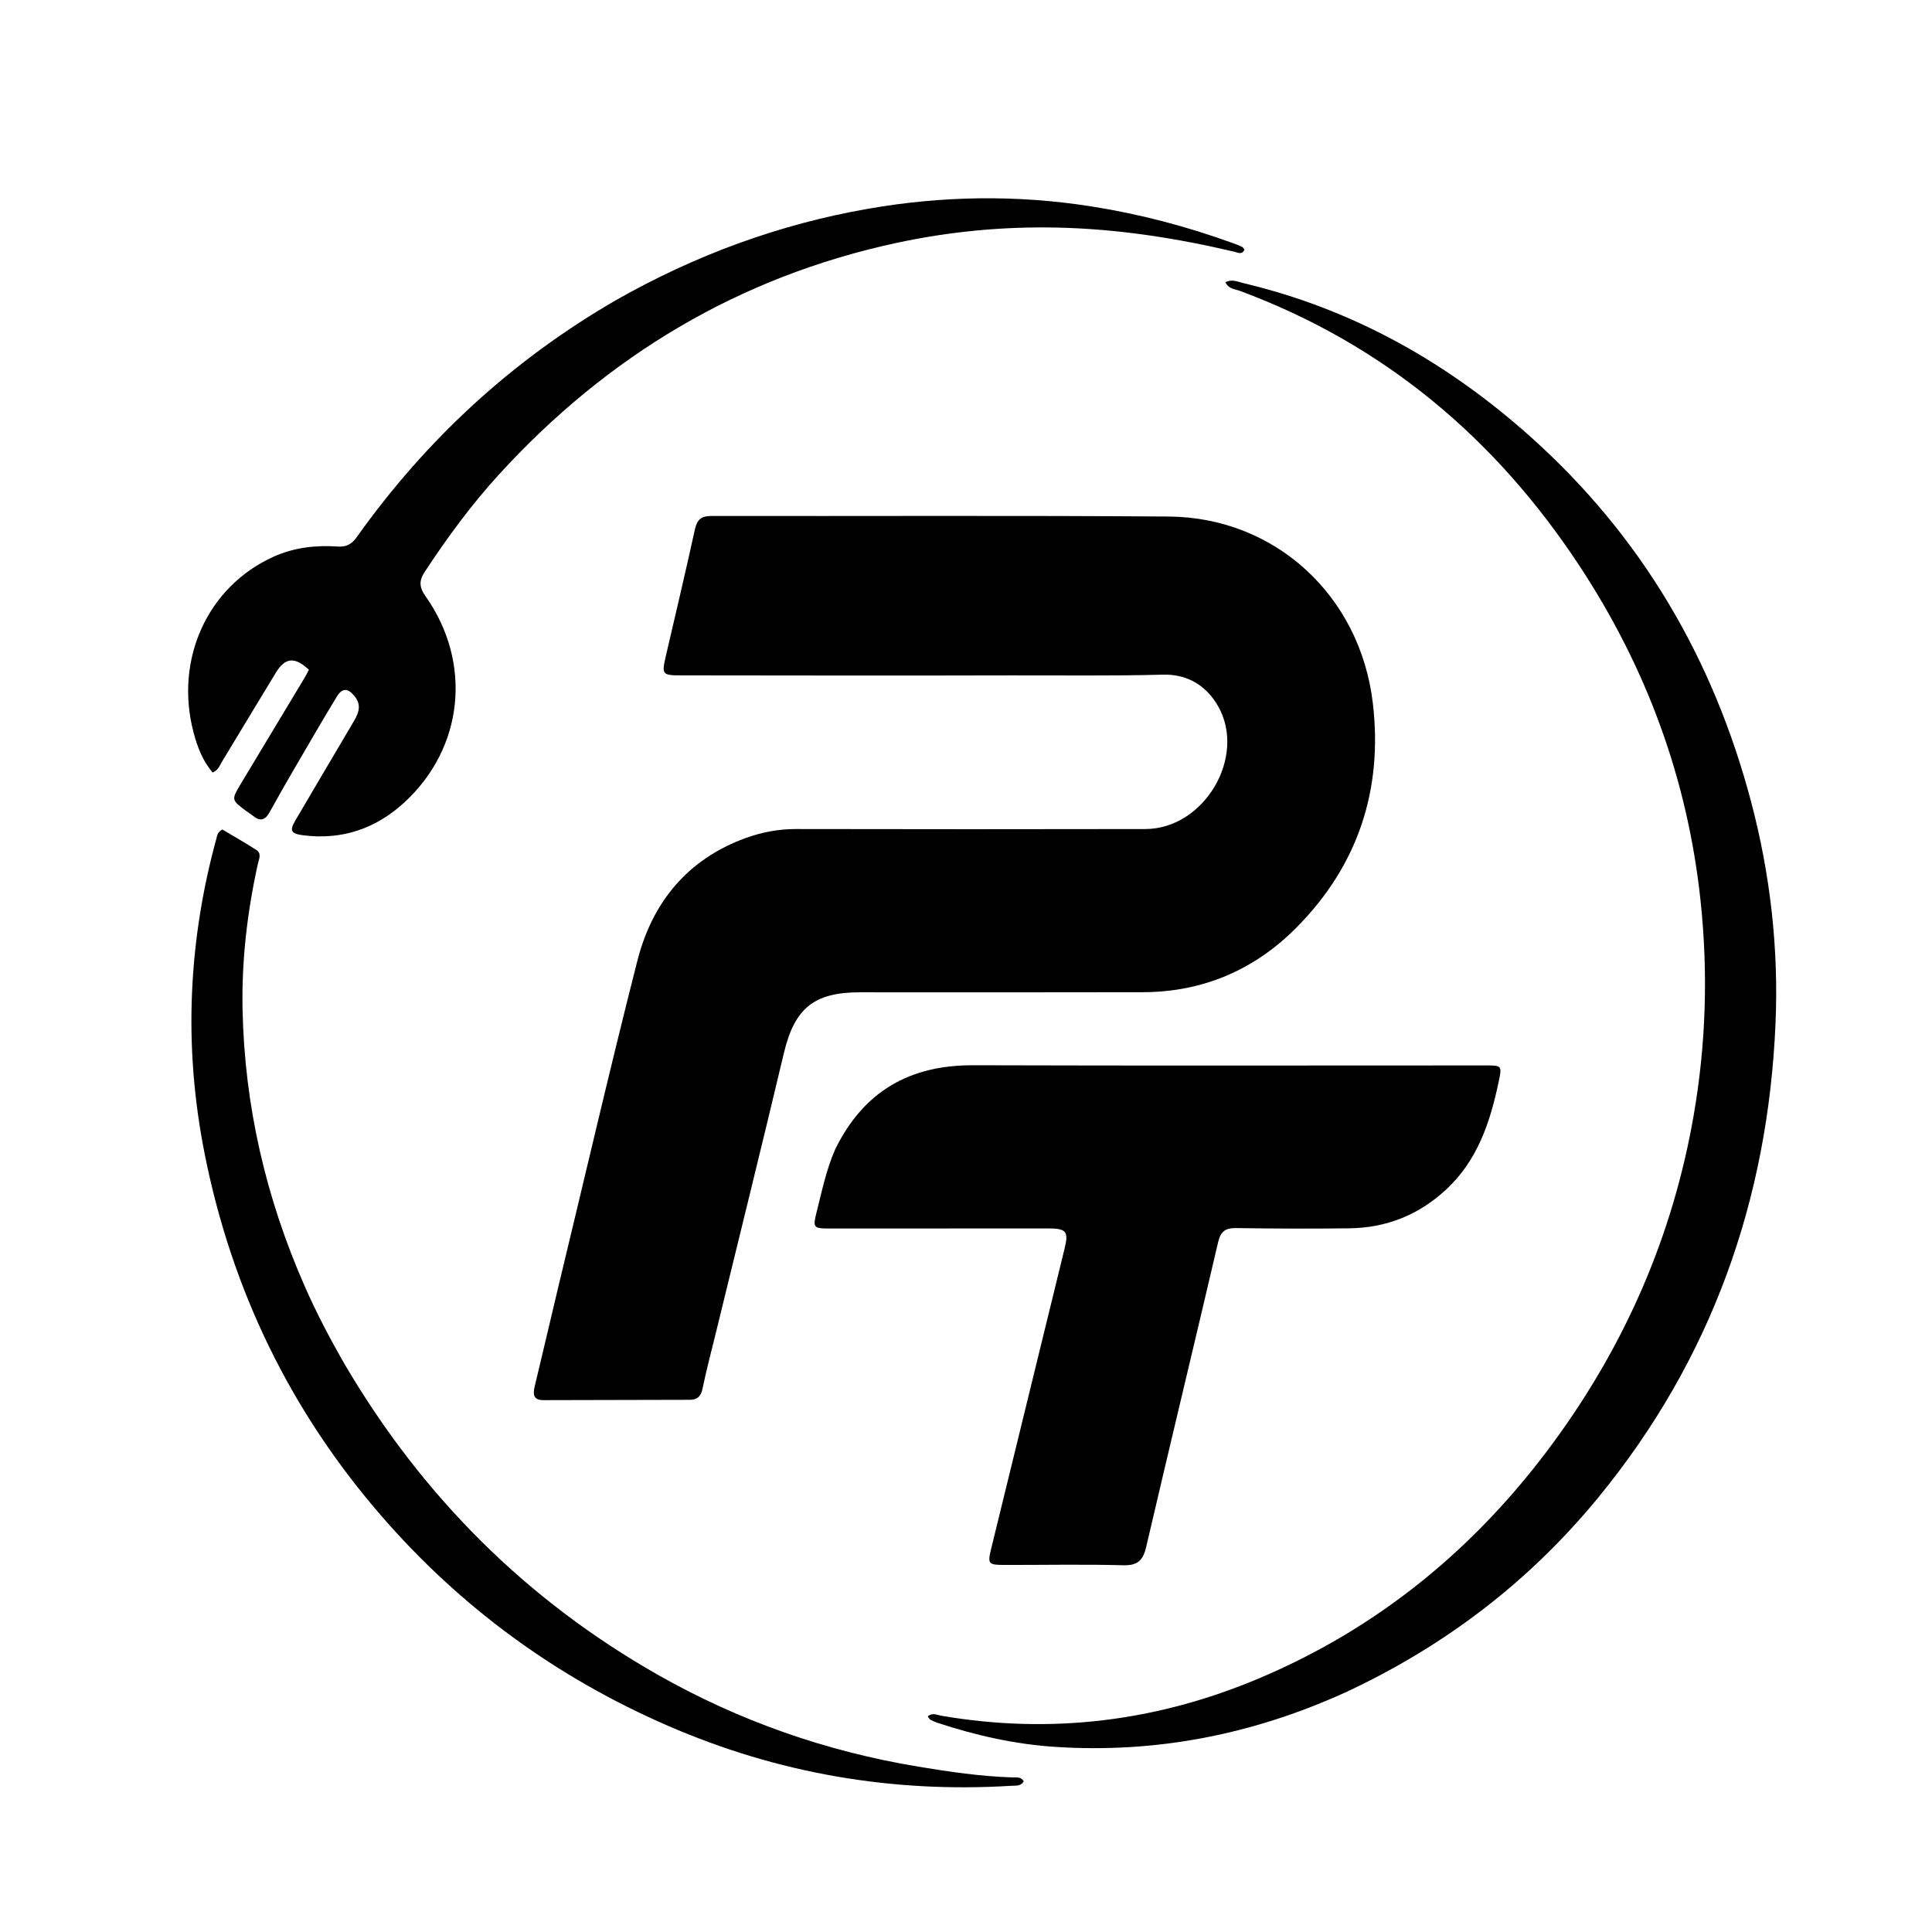
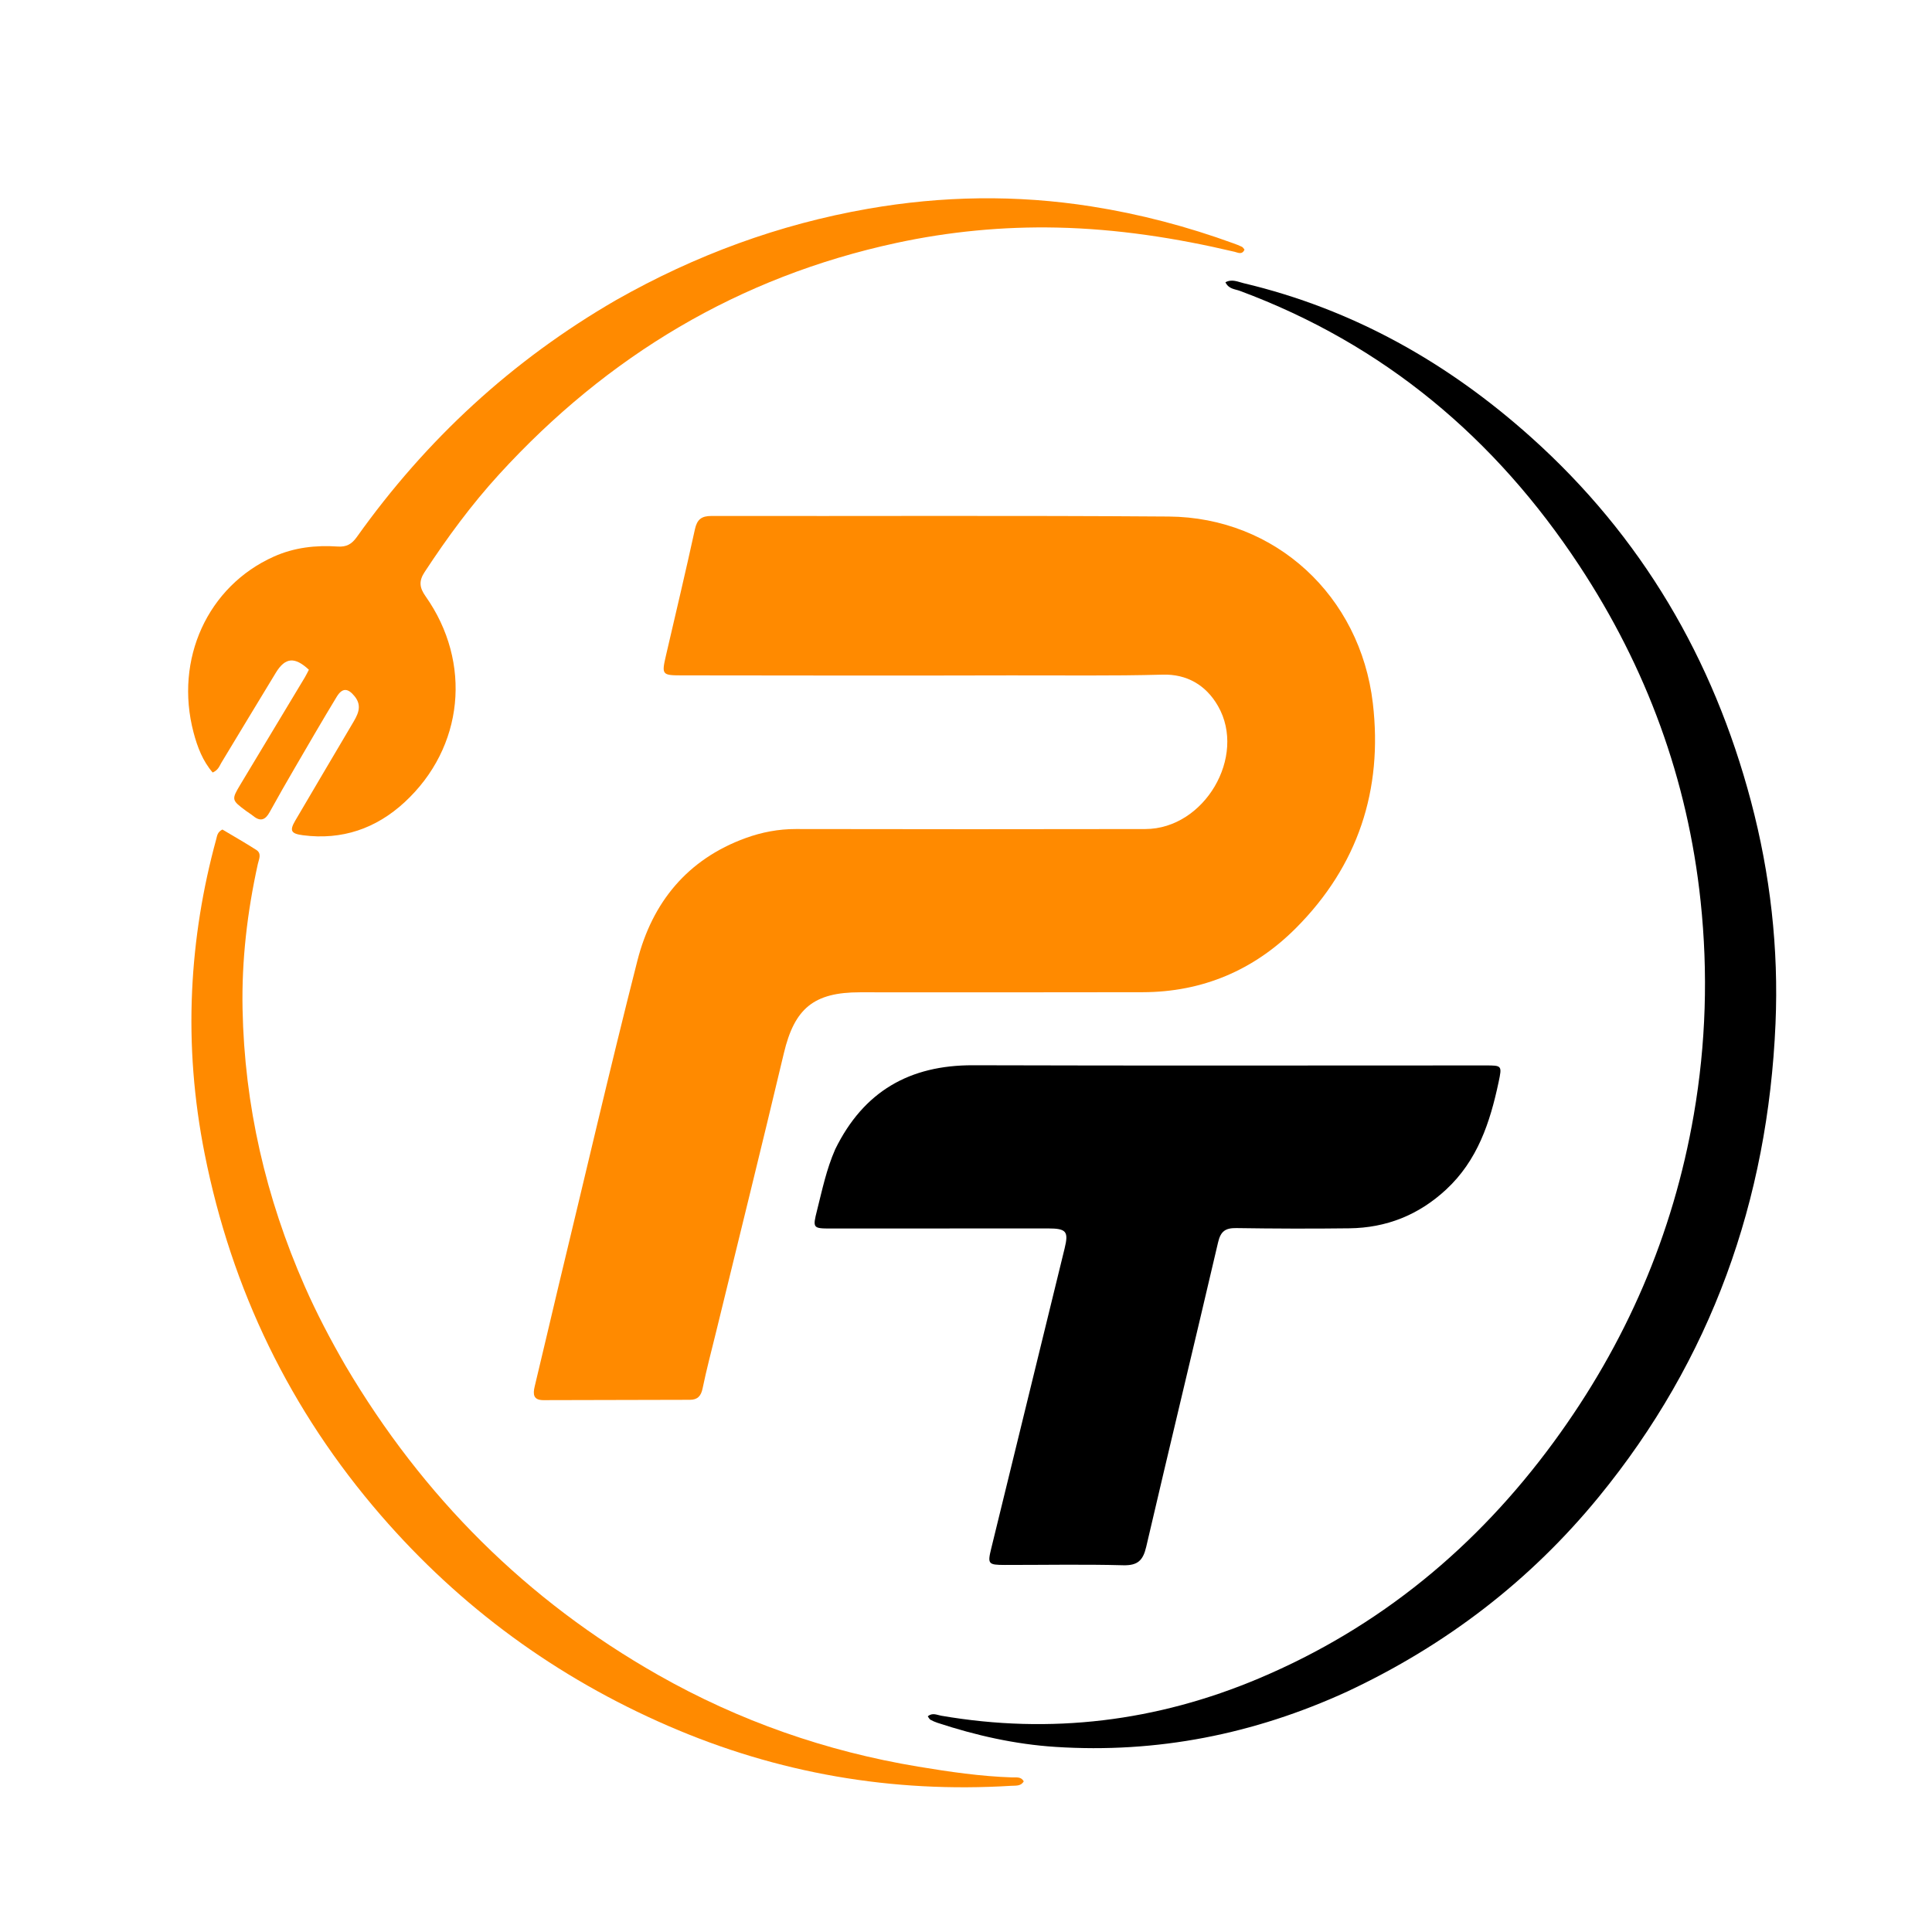
<svg xmlns="http://www.w3.org/2000/svg" version="1.1" id="Layer_1" x="0px" y="0px" width="100%" viewBox="0 0 752 752" enable-background="new 0 0 752 752" xml:space="preserve">
-   <path fill="#000000" opacity="1" stroke="none" d=" M217.202,501.358   C227.531,458.625 237.332,416.183 248.079,373.982   C253.869,351.245 267.565,334.431 290.259,326.19   C296.52,323.917 303.034,322.675 309.812,322.687   C355.144,322.766 400.477,322.79 445.809,322.692   C468.787,322.643 485.344,294.473 474.101,274.831   C469.336,266.507 461.795,262.341 452.603,262.595   C432.604,263.147 412.613,262.832 392.62,262.888   C350.122,263.007 307.623,262.918 265.125,262.878   C257.668,262.872 257.497,262.535 259.22,255.118   C263.021,238.76 266.902,222.419 270.487,206.014   C271.33,202.156 273.069,200.827 276.919,200.833   C336.25,200.93 395.584,200.612 454.913,201.054   C496.36,201.363 529.463,231.871 534.361,273.743   C538.311,307.517 528.526,337.047 504.445,361.218   C488.123,377.6 468.083,386.155 444.75,386.2   C408.084,386.271 371.419,386.263 334.753,386.236   C316.734,386.223 309.242,392.512 305.099,409.968   C296.493,446.22 287.513,482.383 278.689,518.583   C276.916,525.853 274.975,533.09 273.475,540.417   C272.854,543.451 271.458,544.843 268.531,544.852   C249.533,544.909 230.535,544.949 211.537,544.985   C207.594,544.992 207.375,542.749 208.129,539.616   C211.166,527.007 214.098,514.374 217.202,501.358  z" />
+   <path fill="#FF8A00" opacity="1" stroke="none" d=" M217.202,501.358   C227.531,458.625 237.332,416.183 248.079,373.982   C253.869,351.245 267.565,334.431 290.259,326.19   C296.52,323.917 303.034,322.675 309.812,322.687   C355.144,322.766 400.477,322.79 445.809,322.692   C468.787,322.643 485.344,294.473 474.101,274.831   C469.336,266.507 461.795,262.341 452.603,262.595   C432.604,263.147 412.613,262.832 392.62,262.888   C350.122,263.007 307.623,262.918 265.125,262.878   C257.668,262.872 257.497,262.535 259.22,255.118   C263.021,238.76 266.902,222.419 270.487,206.014   C271.33,202.156 273.069,200.827 276.919,200.833   C336.25,200.93 395.584,200.612 454.913,201.054   C496.36,201.363 529.463,231.871 534.361,273.743   C538.311,307.517 528.526,337.047 504.445,361.218   C488.123,377.6 468.083,386.155 444.75,386.2   C408.084,386.271 371.419,386.263 334.753,386.236   C316.734,386.223 309.242,392.512 305.099,409.968   C296.493,446.22 287.513,482.383 278.689,518.583   C276.916,525.853 274.975,533.09 273.475,540.417   C272.854,543.451 271.458,544.843 268.531,544.852   C249.533,544.909 230.535,544.949 211.537,544.985   C207.594,544.992 207.375,542.749 208.129,539.616   C211.166,527.007 214.098,514.374 217.202,501.358  z" />
  <path fill="#000000" opacity="1" stroke="none" d=" M325.105,447.315   C336.166,424.756 354.102,414.56 378.717,414.635   C445.209,414.838 511.702,414.704 578.195,414.704   C584.621,414.704 584.681,414.722 583.303,421.218   C579.981,436.888 575.109,451.724 562.795,463.095   C552.104,472.969 539.588,477.92 525.2,478.1   C510.538,478.284 495.869,478.232 481.207,478.012   C476.981,477.949 475.125,479.239 474.118,483.56   C464.903,523.091 455.344,562.541 446.145,602.076   C444.906,607.398 442.824,609.403 437.137,609.25   C421.817,608.837 406.478,609.148 391.146,609.131   C384.622,609.124 384.343,608.757 385.819,602.72   C395.336,563.788 404.86,524.859 414.385,485.93   C416.005,479.309 415.086,478.148 407.883,478.146   C379.72,478.137 351.556,478.164 323.393,478.18   C316.368,478.184 316.277,478.014 318.026,471.087   C320.021,463.184 321.652,455.178 325.105,447.315  z" />
  <path fill="#000000" opacity="1" stroke="none" d=" M524.351,658.428   C488.035,675.068 450.308,682.508 410.784,679.951   C395.111,678.936 379.818,675.495 364.886,670.571   C363.945,670.261 363.022,669.856 362.155,669.379   C361.783,669.174 361.577,668.67 361.118,668.068   C362.892,666.5 364.732,667.536 366.325,667.81   C409.009,675.159 450.314,670.048 490.055,653.274   C536.933,633.488 574.776,602.212 604.798,561.236   C632.84,522.963 651.234,480.587 659.289,433.823   C664.031,406.298 664.879,378.657 661.936,350.801   C656.918,303.299 640.865,259.841 614.709,220.131   C582.052,170.553 538.635,134.021 482.585,113.21   C480.683,112.504 478.251,112.545 476.981,109.87   C479.524,108.493 481.878,109.709 484.074,110.23   C526.697,120.342 563.606,141.193 596.038,170.278   C638.95,208.763 666.828,256.374 681.545,311.909   C689.061,340.269 692.349,369.209 691.092,398.419   C688.132,467.192 666.093,529.145 622.261,582.69   C595.574,615.29 562.871,640.377 524.351,658.428  z" />
-   <path fill="#000000" opacity="1" stroke="none" d=" M239.837,116.78   C270.702,99.269 303.24,87.316 337.822,81.269   C366.697,76.22 395.644,75.758 424.745,80.334   C443.759,83.325 462.158,88.177 480.177,94.745   C481.27,95.143 482.367,95.553 483.409,96.066   C483.809,96.263 484.059,96.764 484.4,97.152   C483.484,99.318 481.788,98.3 480.561,98.01   C457.81,92.634 434.789,89.083 411.403,88.58   C390.358,88.127 369.471,90.125 348.88,94.563   C287.602,107.772 236.458,138.502 194.329,184.569   C183.525,196.383 174.055,209.272 165.266,222.674   C162.934,226.229 163.309,228.782 165.639,232.082   C183.858,257.888 180.573,290.952 157.458,312.276   C146.381,322.495 133.133,327.077 117.933,325.107   C113.262,324.501 112.614,323.353 114.925,319.41   C122.251,306.909 129.639,294.443 137.002,281.963   C139.066,278.467 141.277,275.009 138.013,270.992   C135.389,267.763 133.213,267.662 131.047,271.231   C125.518,280.342 120.173,289.565 114.81,298.775   C111.457,304.532 108.143,310.314 104.931,316.15   C103.286,319.139 101.368,319.897 98.587,317.624   C97.687,316.889 96.669,316.298 95.734,315.602   C90.076,311.394 90.029,311.258 93.657,305.215   C101.973,291.362 110.32,277.527 118.642,263.678   C119.231,262.697 119.718,261.654 120.227,260.687   C114.726,255.543 111.014,255.865 107.371,261.836   C100.256,273.496 93.234,285.213 86.156,296.895   C85.397,298.149 85.007,299.709 82.781,300.687   C78.93,296.244 76.84,290.8 75.333,285.081   C67.824,256.593 80.87,228.153 106.568,216.652   C114.553,213.078 122.898,212.153 131.469,212.729   C134.832,212.956 136.896,211.824 138.894,209.016   C165.847,171.151 199.228,140.269 239.837,116.78  z" />
-   <path fill="#000000" opacity="1" stroke="none" d=" M134.468,531.551   C164.604,582.606 204.982,622.905 256.223,651.983   C287.74,669.868 321.559,681.691 357.385,687.633   C369.536,689.649 381.695,691.437 394.027,691.828   C395.601,691.878 397.44,691.458 398.485,693.368   C397.345,695.32 395.368,694.987 393.636,695.093   C347.28,697.941 302.759,690.284 260.117,671.792   C216.609,652.925 179.253,625.64 148.227,589.796   C112.913,548.997 90.18,502.025 79.658,449.094   C75.483,428.09 73.789,406.902 74.78,385.551   C75.708,365.573 78.892,345.892 84.18,326.582   C84.513,325.368 84.582,323.886 86.567,322.878   C90.768,325.388 95.336,327.988 99.758,330.814   C101.981,332.236 100.761,334.461 100.353,336.316   C96.258,354.903 94.032,373.719 94.41,392.736   C95.156,430.287 103.458,466.201 118.57,500.575   C123.203,511.114 128.538,521.275 134.468,531.551  z" />
+   <path fill="#FF8A00" opacity="1" stroke="none" d=" M239.837,116.78   C270.702,99.269 303.24,87.316 337.822,81.269   C366.697,76.22 395.644,75.758 424.745,80.334   C443.759,83.325 462.158,88.177 480.177,94.745   C481.27,95.143 482.367,95.553 483.409,96.066   C483.809,96.263 484.059,96.764 484.4,97.152   C483.484,99.318 481.788,98.3 480.561,98.01   C457.81,92.634 434.789,89.083 411.403,88.58   C390.358,88.127 369.471,90.125 348.88,94.563   C287.602,107.772 236.458,138.502 194.329,184.569   C183.525,196.383 174.055,209.272 165.266,222.674   C162.934,226.229 163.309,228.782 165.639,232.082   C183.858,257.888 180.573,290.952 157.458,312.276   C146.381,322.495 133.133,327.077 117.933,325.107   C113.262,324.501 112.614,323.353 114.925,319.41   C122.251,306.909 129.639,294.443 137.002,281.963   C139.066,278.467 141.277,275.009 138.013,270.992   C135.389,267.763 133.213,267.662 131.047,271.231   C125.518,280.342 120.173,289.565 114.81,298.775   C111.457,304.532 108.143,310.314 104.931,316.15   C103.286,319.139 101.368,319.897 98.587,317.624   C97.687,316.889 96.669,316.298 95.734,315.602   C90.076,311.394 90.029,311.258 93.657,305.215   C101.973,291.362 110.32,277.527 118.642,263.678   C119.231,262.697 119.718,261.654 120.227,260.687   C114.726,255.543 111.014,255.865 107.371,261.836   C100.256,273.496 93.234,285.213 86.156,296.895   C85.397,298.149 85.007,299.709 82.781,300.687   C78.93,296.244 76.84,290.8 75.333,285.081   C67.824,256.593 80.87,228.153 106.568,216.652   C114.553,213.078 122.898,212.153 131.469,212.729   C134.832,212.956 136.896,211.824 138.894,209.016   C165.847,171.151 199.228,140.269 239.837,116.78  z" />
+   <path fill="#FF8A00" opacity="1" stroke="none" d=" M134.468,531.551   C164.604,582.606 204.982,622.905 256.223,651.983   C287.74,669.868 321.559,681.691 357.385,687.633   C369.536,689.649 381.695,691.437 394.027,691.828   C395.601,691.878 397.44,691.458 398.485,693.368   C397.345,695.32 395.368,694.987 393.636,695.093   C347.28,697.941 302.759,690.284 260.117,671.792   C216.609,652.925 179.253,625.64 148.227,589.796   C112.913,548.997 90.18,502.025 79.658,449.094   C75.483,428.09 73.789,406.902 74.78,385.551   C75.708,365.573 78.892,345.892 84.18,326.582   C84.513,325.368 84.582,323.886 86.567,322.878   C90.768,325.388 95.336,327.988 99.758,330.814   C101.981,332.236 100.761,334.461 100.353,336.316   C96.258,354.903 94.032,373.719 94.41,392.736   C95.156,430.287 103.458,466.201 118.57,500.575   C123.203,511.114 128.538,521.275 134.468,531.551  z" />
</svg>
